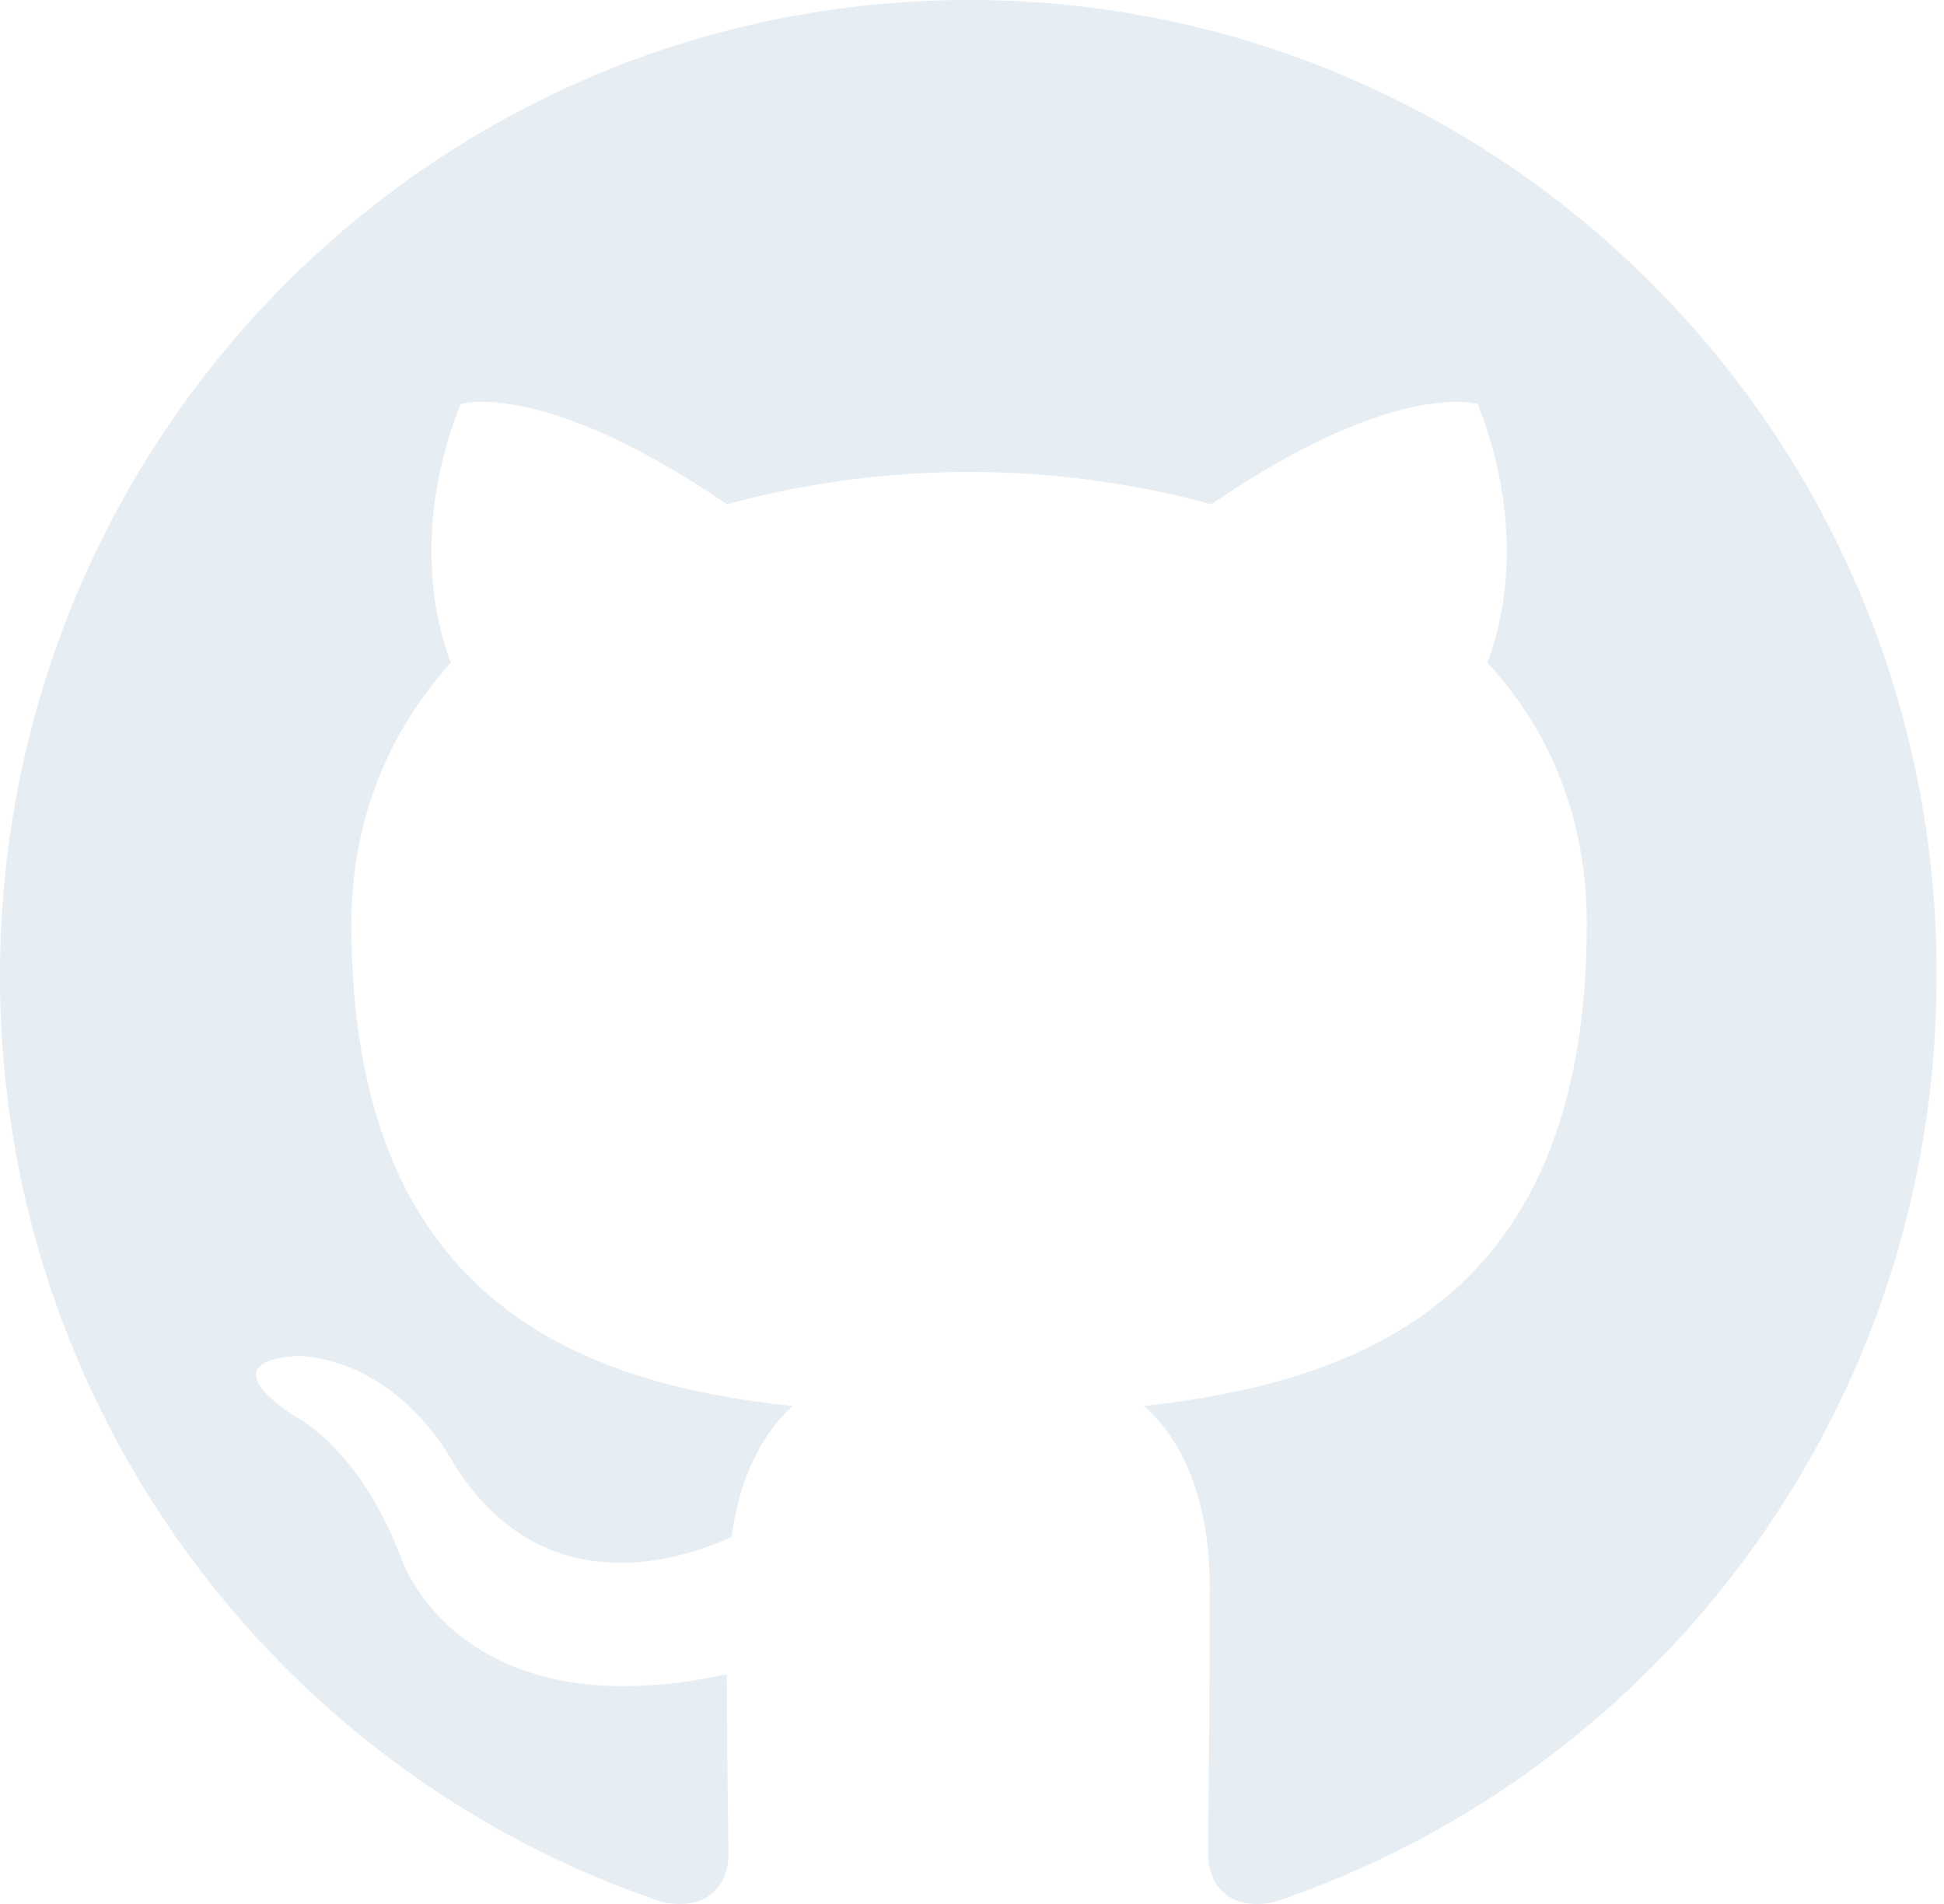
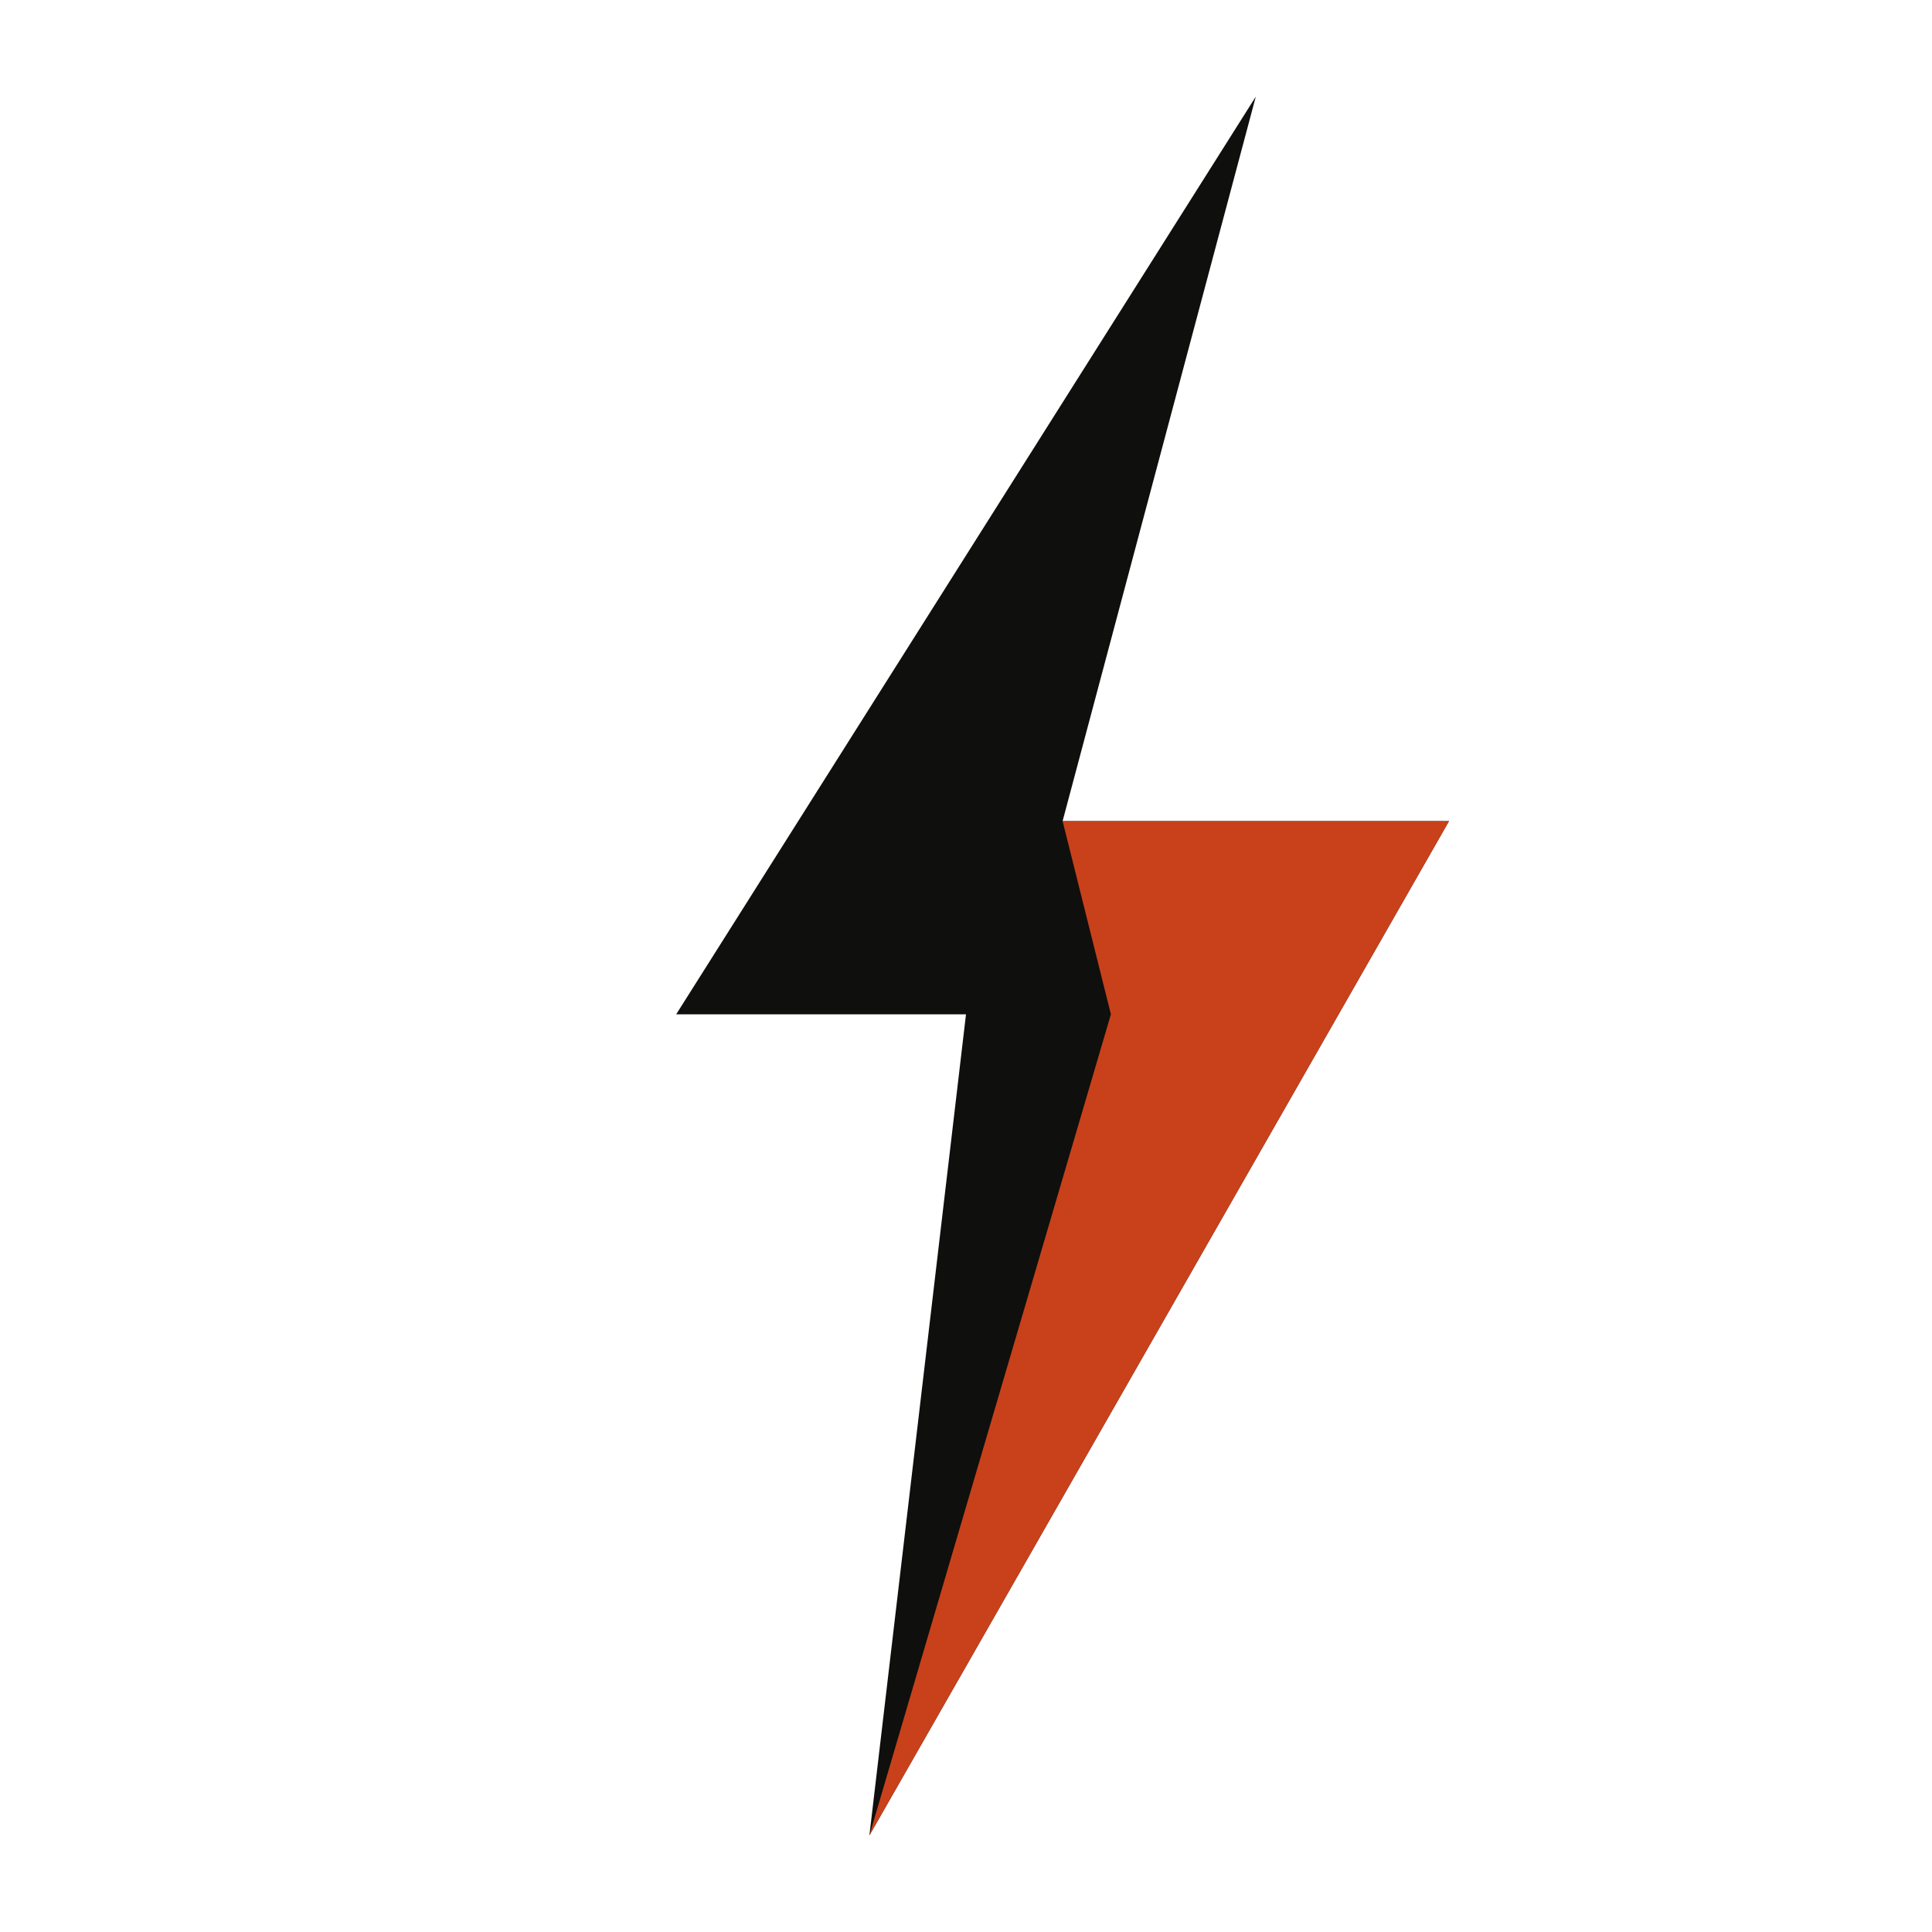
- <svg xmlns="http://www.w3.org/2000/svg" viewBox="0 0 98 96">
-   <path fill-rule="evenodd" clip-rule="evenodd" d="M48.854 0C21.839 0 0 22 0 49.217c0 21.756 13.993 40.172 33.405 46.69 2.427.49 3.316-1.059 3.316-2.362 0-1.141-.08-5.052-.08-9.127-13.59 2.934-16.42-5.867-16.42-5.867-2.184-5.704-5.42-7.17-5.42-7.17-4.448-3.015.324-3.015.324-3.015 4.934.326 7.523 5.052 7.523 5.052 4.367 7.496 11.404 5.378 14.235 4.074.404-3.178 1.699-5.378 3.074-6.6-10.839-1.141-22.243-5.378-22.243-24.283 0-5.378 1.94-9.778 5.014-13.2-.485-1.222-2.184-6.275.486-13.038 0 0 4.125-1.304 13.426 5.052a46.97 46.97 0 0 1 12.214-1.63c4.125 0 8.33.571 12.213 1.63 9.302-6.356 13.427-5.052 13.427-5.052 2.67 6.763.97 11.816.485 13.038 3.155 3.422 5.015 7.822 5.015 13.2 0 18.905-11.404 23.06-22.324 24.283 1.78 1.548 3.316 4.481 3.316 9.126 0 6.6-.08 11.897-.08 13.526 0 1.304.89 2.853 3.316 2.364 19.412-6.52 33.405-24.935 33.405-46.691C97.707 22 75.788 0 48.854 0z" fill="#e6edf3" />
+ <svg xmlns="http://www.w3.org/2000/svg" viewBox="0 0 80 80">
+   <style>
+     .ink { fill: #0f0f0d; }
+     .acc { fill: #c8411a; }
+     @media (prefers-color-scheme: dark) {
+       .ink { fill: #f5f3ef; }
+     }
+   </style>
+   <polygon class="ink" points="52,4 28,42 40,42 36,76 60,34 44,34" />
+   <polygon class="acc" points="36,76 60,34 44,34 46,42" />
</svg>
